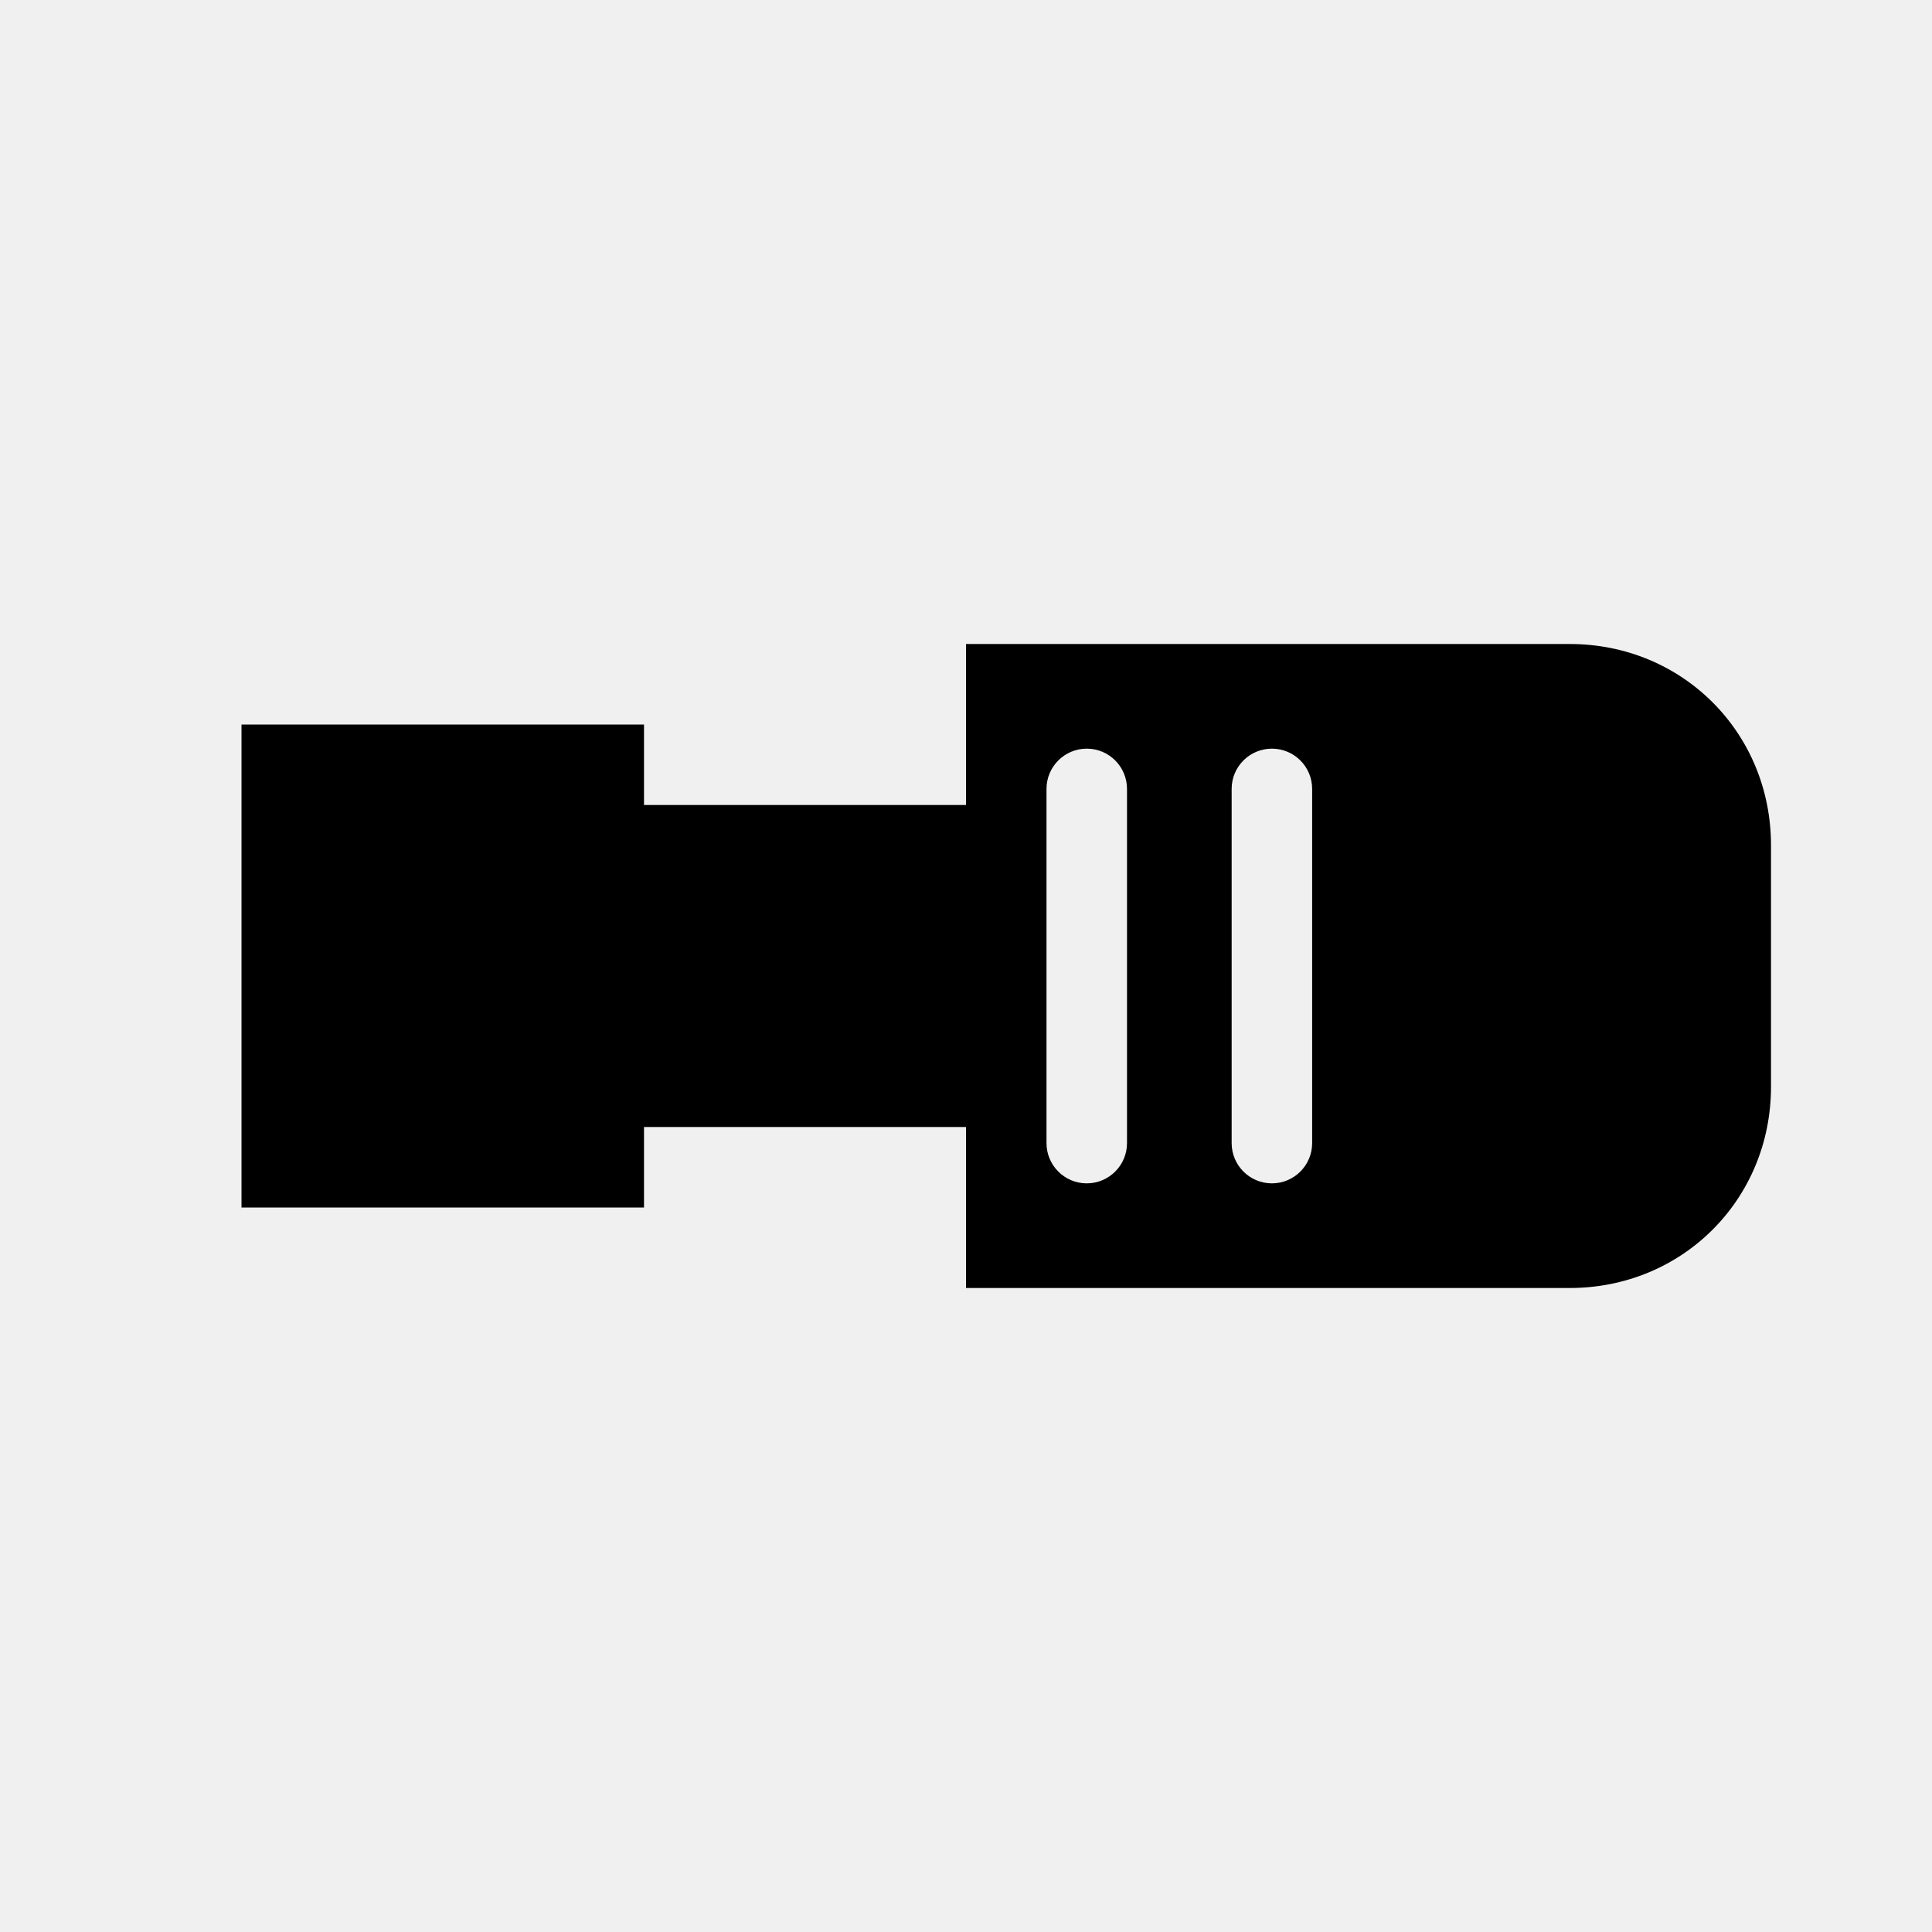
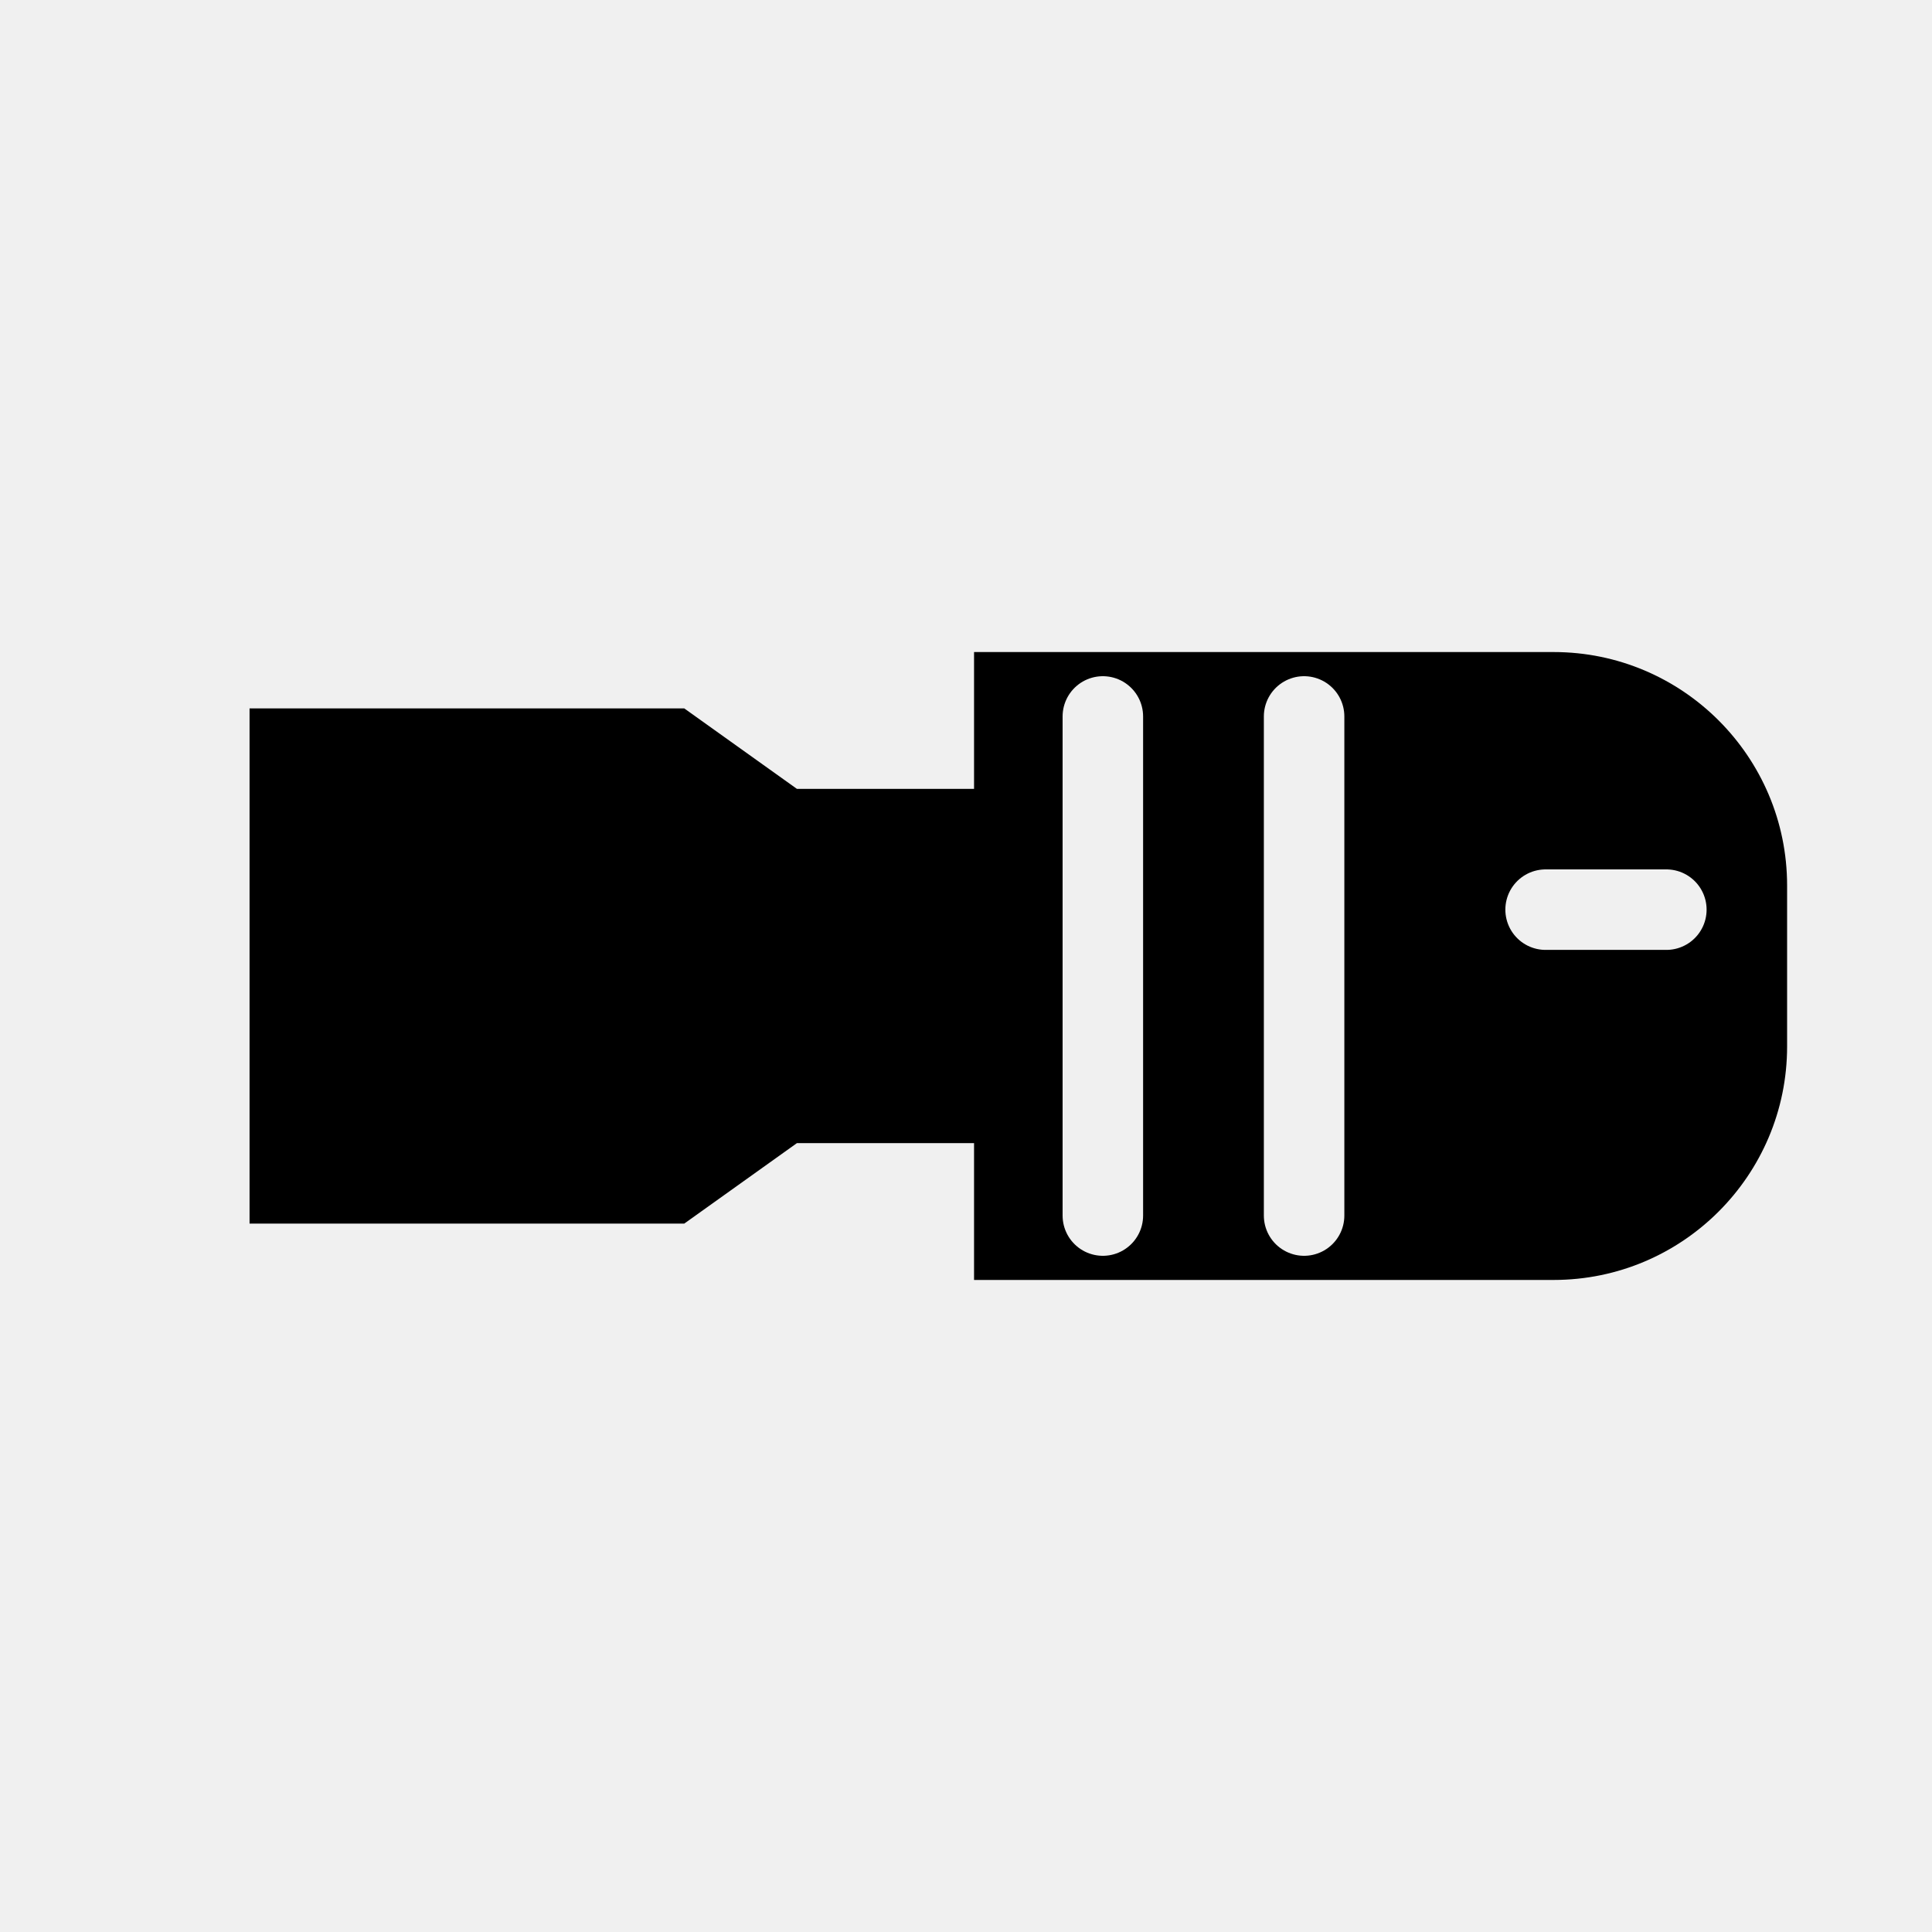
<svg xmlns="http://www.w3.org/2000/svg" viewBox="0 0 24 24">
  <defs>
    <mask id="cut">
      <rect width="24" height="24" fill="white" />
-       <rect x="13" y="9.3" width="1" height="5.4" rx=".5" fill="black" />
-       <rect x="15.3" y="9.3" width="1" height="5.4" rx=".5" fill="black" />
+       <path d="M13.7 8.9v6.2M16.2 8.9v6.2" stroke="black" stroke-width="1" stroke-linecap="round" />
+       <path d="M19.2 11.3h1.5" stroke="black" stroke-width="1" stroke-linecap="round" />
    </mask>
  </defs>
-   <path fill="currentColor" mask="url(#cut)" d="M3 9h5v6H3zM8 10h4v4H8zM12 8h7.5c1.4 0 2.5 1.1 2.5 2.5v3c0 1.4-1.1 2.5-2.5 2.5H12z" />
+   <path fill="currentColor" mask="url(#cut)" d="M3.1 8.8h5.4l1.4 1h2.2V8.1h7.2c1.6 0 2.9 1.3 2.9 2.9v2c0 1.6-1.3 2.9-2.9 2.9h-7.2v-1.7H9.9l-1.4 1H3.1z" />
</svg>
